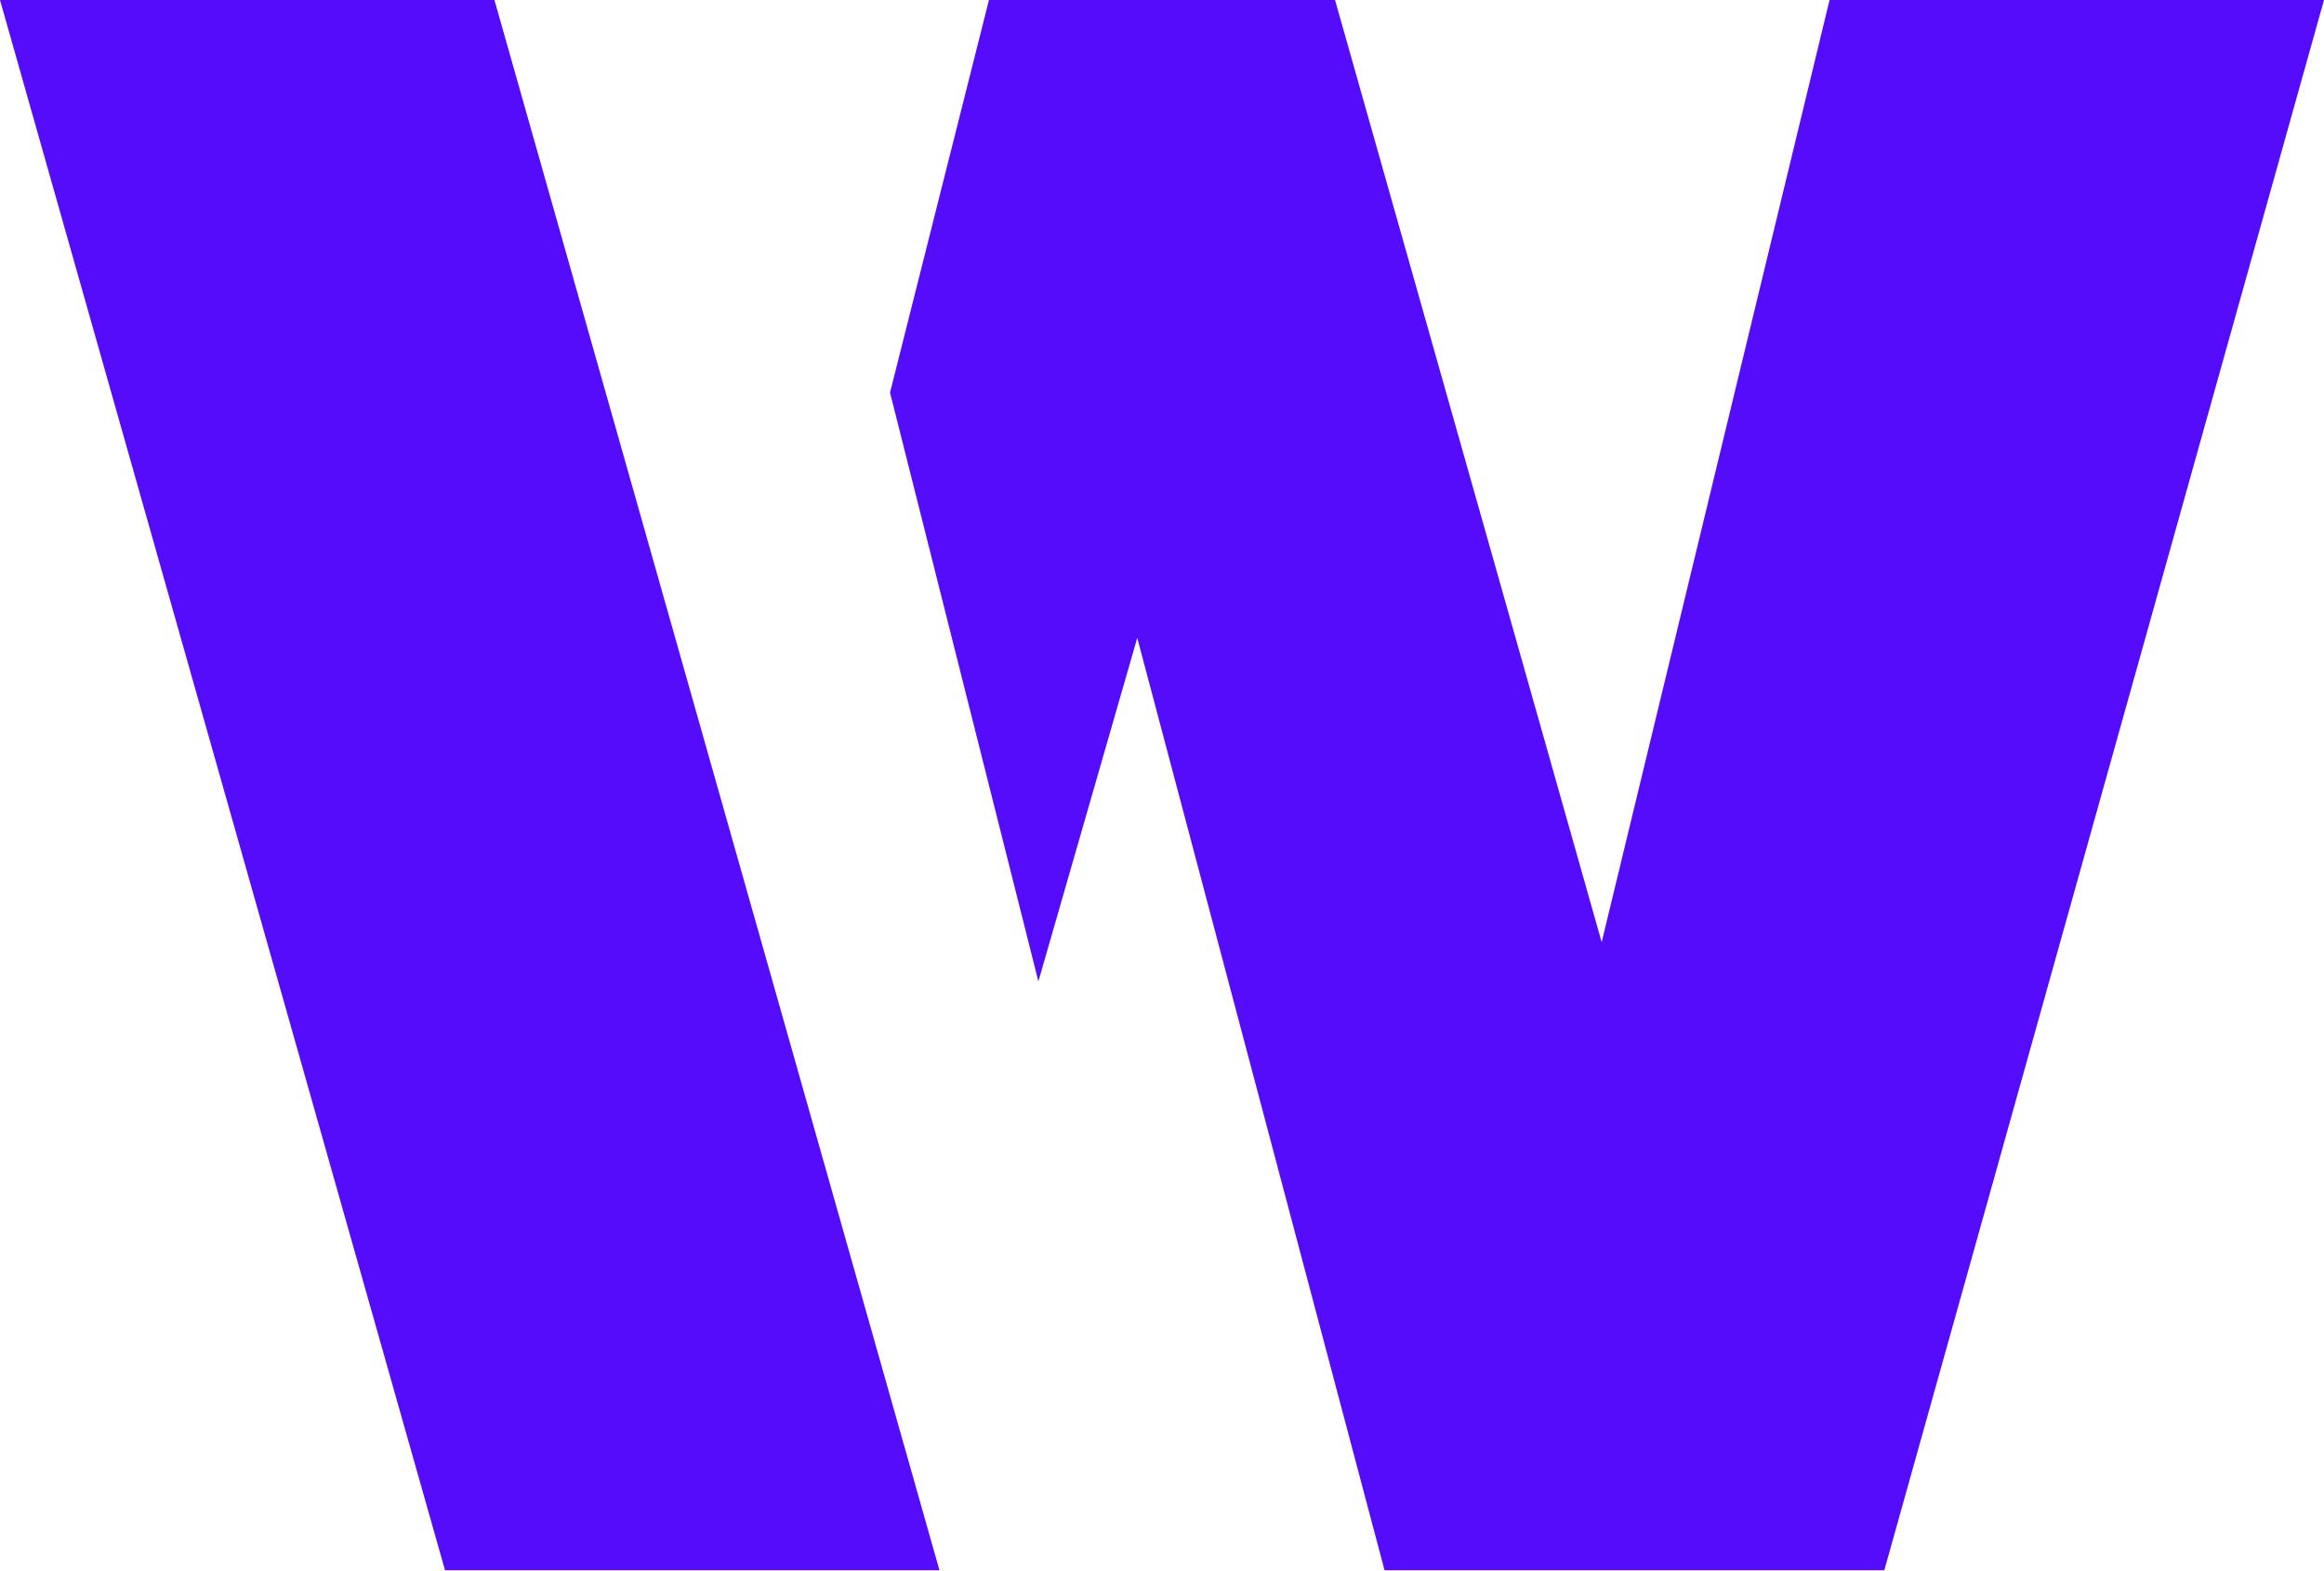
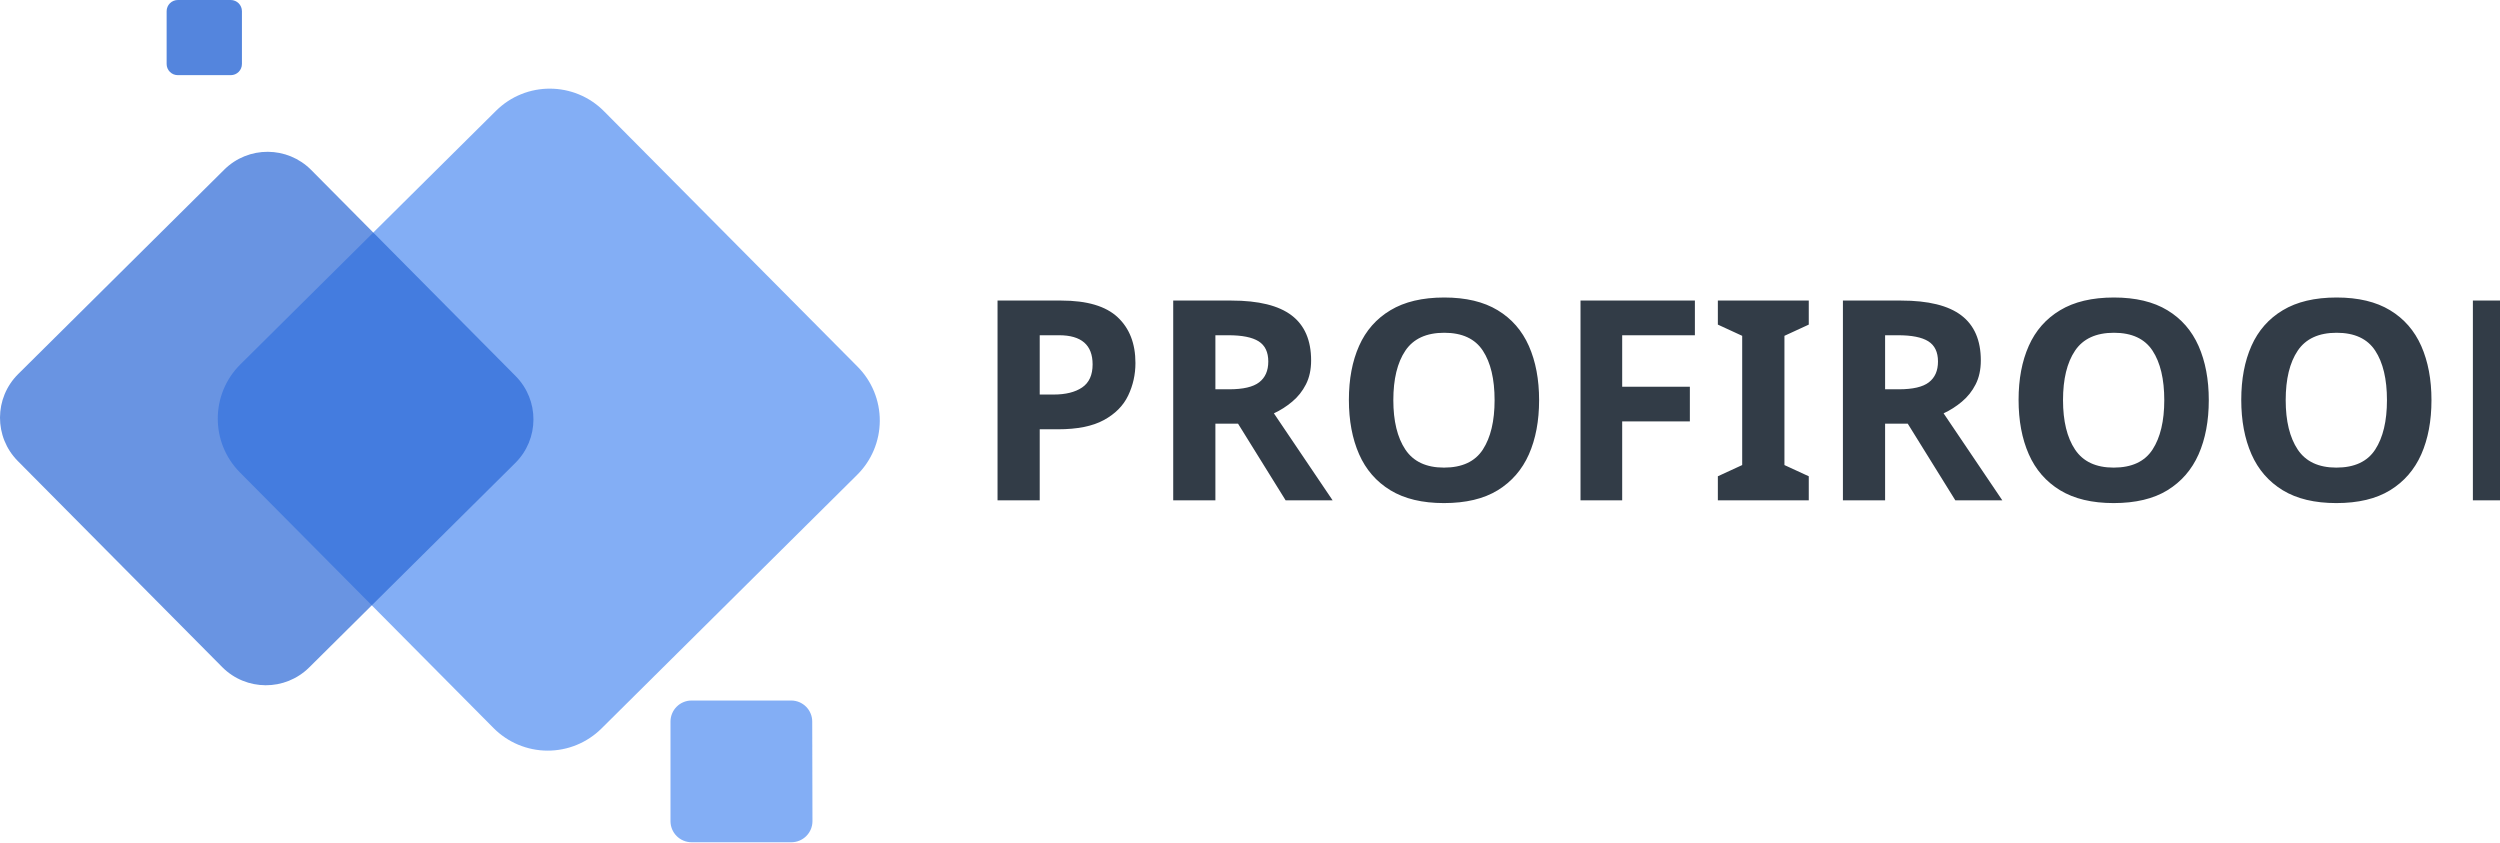
- <svg xmlns="http://www.w3.org/2000/svg" width="37" height="25" viewBox="0 0 37 25" fill="none">
-   <path d="M7.872 0H0L7.085 25H14.957L7.872 0Z" fill="#540CFA" />
-   <path d="M16.532 15.625L14.17 6.25L15.745 0H21.255L25.5 15L29.128 0H37L30 25H22.043L18.106 10.156L16.532 15.625Z" fill="#540CFA" />
+ <svg xmlns="http://www.w3.org/2000/svg" id="Layer_1" data-name="Layer 1" viewBox="0 0 536.21 180.65">
+   <defs>
+     <style>.cls-1{fill:#649af3;}.cls-1,.cls-2{opacity:0.8;}.cls-2,.cls-3{fill:#2967d5;}.cls-3{opacity:0.7;}.cls-4{font-size:60px;fill:#323c47;font-family:Source Sans Pro, sans-serif;font-weight:700;}</style>
+   </defs>
+   <path class="cls-1" d="M193.1,111.2A16.39,16.39,0,0,0,193.2,88L138.81,33.21a16.38,16.38,0,0,0-23.17-.09L60.81,87.51a16.39,16.39,0,0,0-.09,23.17l54.39,54.82a16.37,16.37,0,0,0,23.17.09Z" transform="translate(-9.26 -9.35)" />
+   <path class="cls-1" d="M183.47,164.12A4.52,4.52,0,0,0,179,159.6H157.6a4.52,4.52,0,0,0-4.53,4.52v21.35A4.53,4.53,0,0,0,157.6,190H179a4.53,4.53,0,0,0,4.52-4.53Z" transform="translate(-9.26 -9.35)" />
+   <path class="cls-2" d="M61.15,11.75a2.4,2.4,0,0,0-2.39-2.4H47.43A2.4,2.4,0,0,0,45,11.75V23.07a2.39,2.39,0,0,0,2.39,2.4H58.76a2.39,2.39,0,0,0,2.39-2.4Z" transform="translate(-9.26 -9.35)" />
+   <path class="cls-3" d="M35.34,54.8H97.59A13.19,13.19,0,0,1,110.78,68v62.24a13.19,13.19,0,0,1-13.19,13.19H35.34a13.2,13.2,0,0,1-13.2-13.2V68a13.2,13.2,0,0,1,13.2-13.2Z" transform="translate(-59.78 66.21) rotate(-44.77)" />
+   <text class="cls-4" transform="translate(208.55 107.31)">PROFIROOM</text>
</svg>
